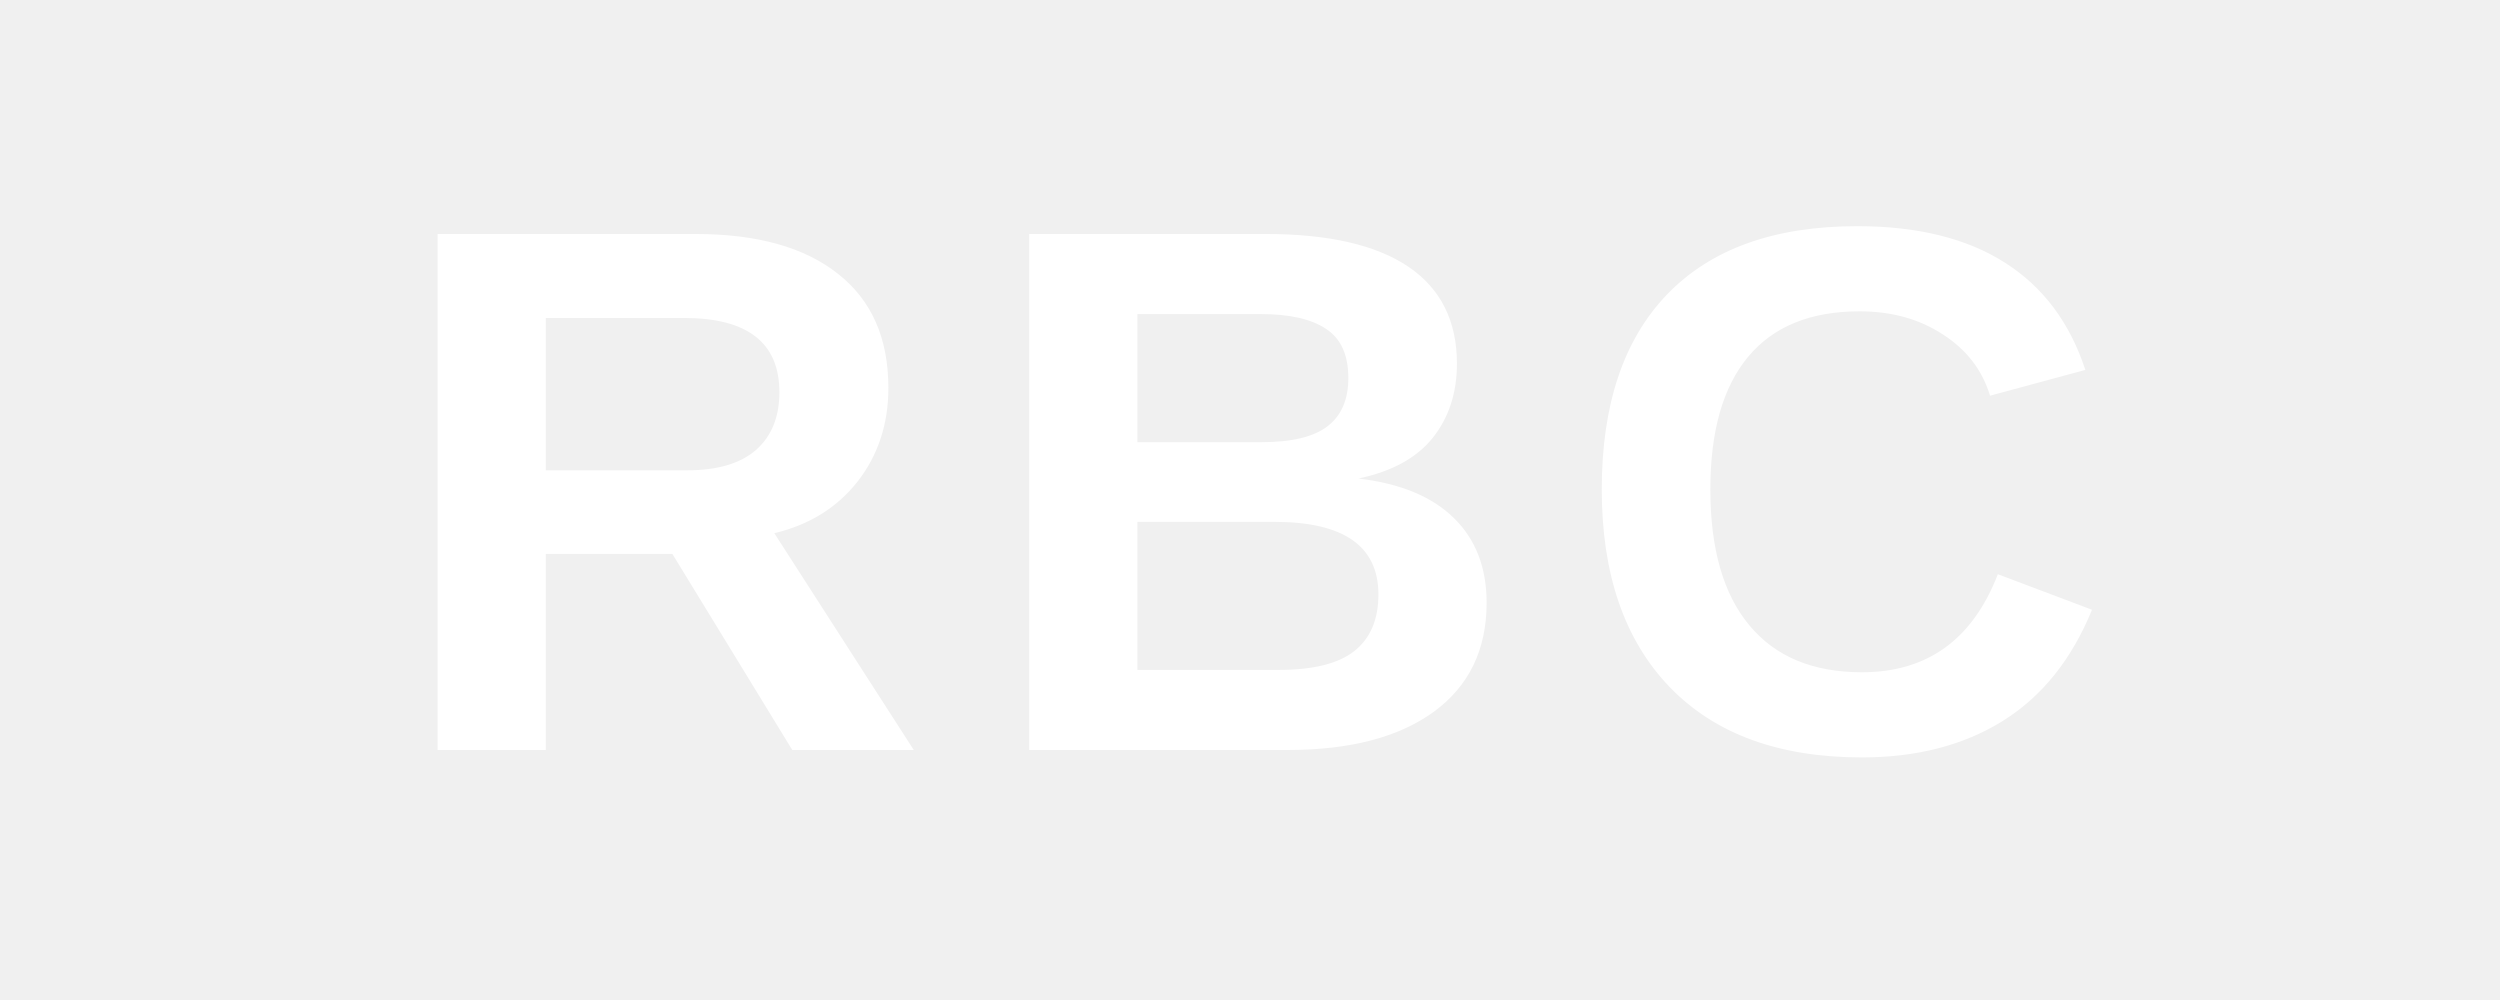
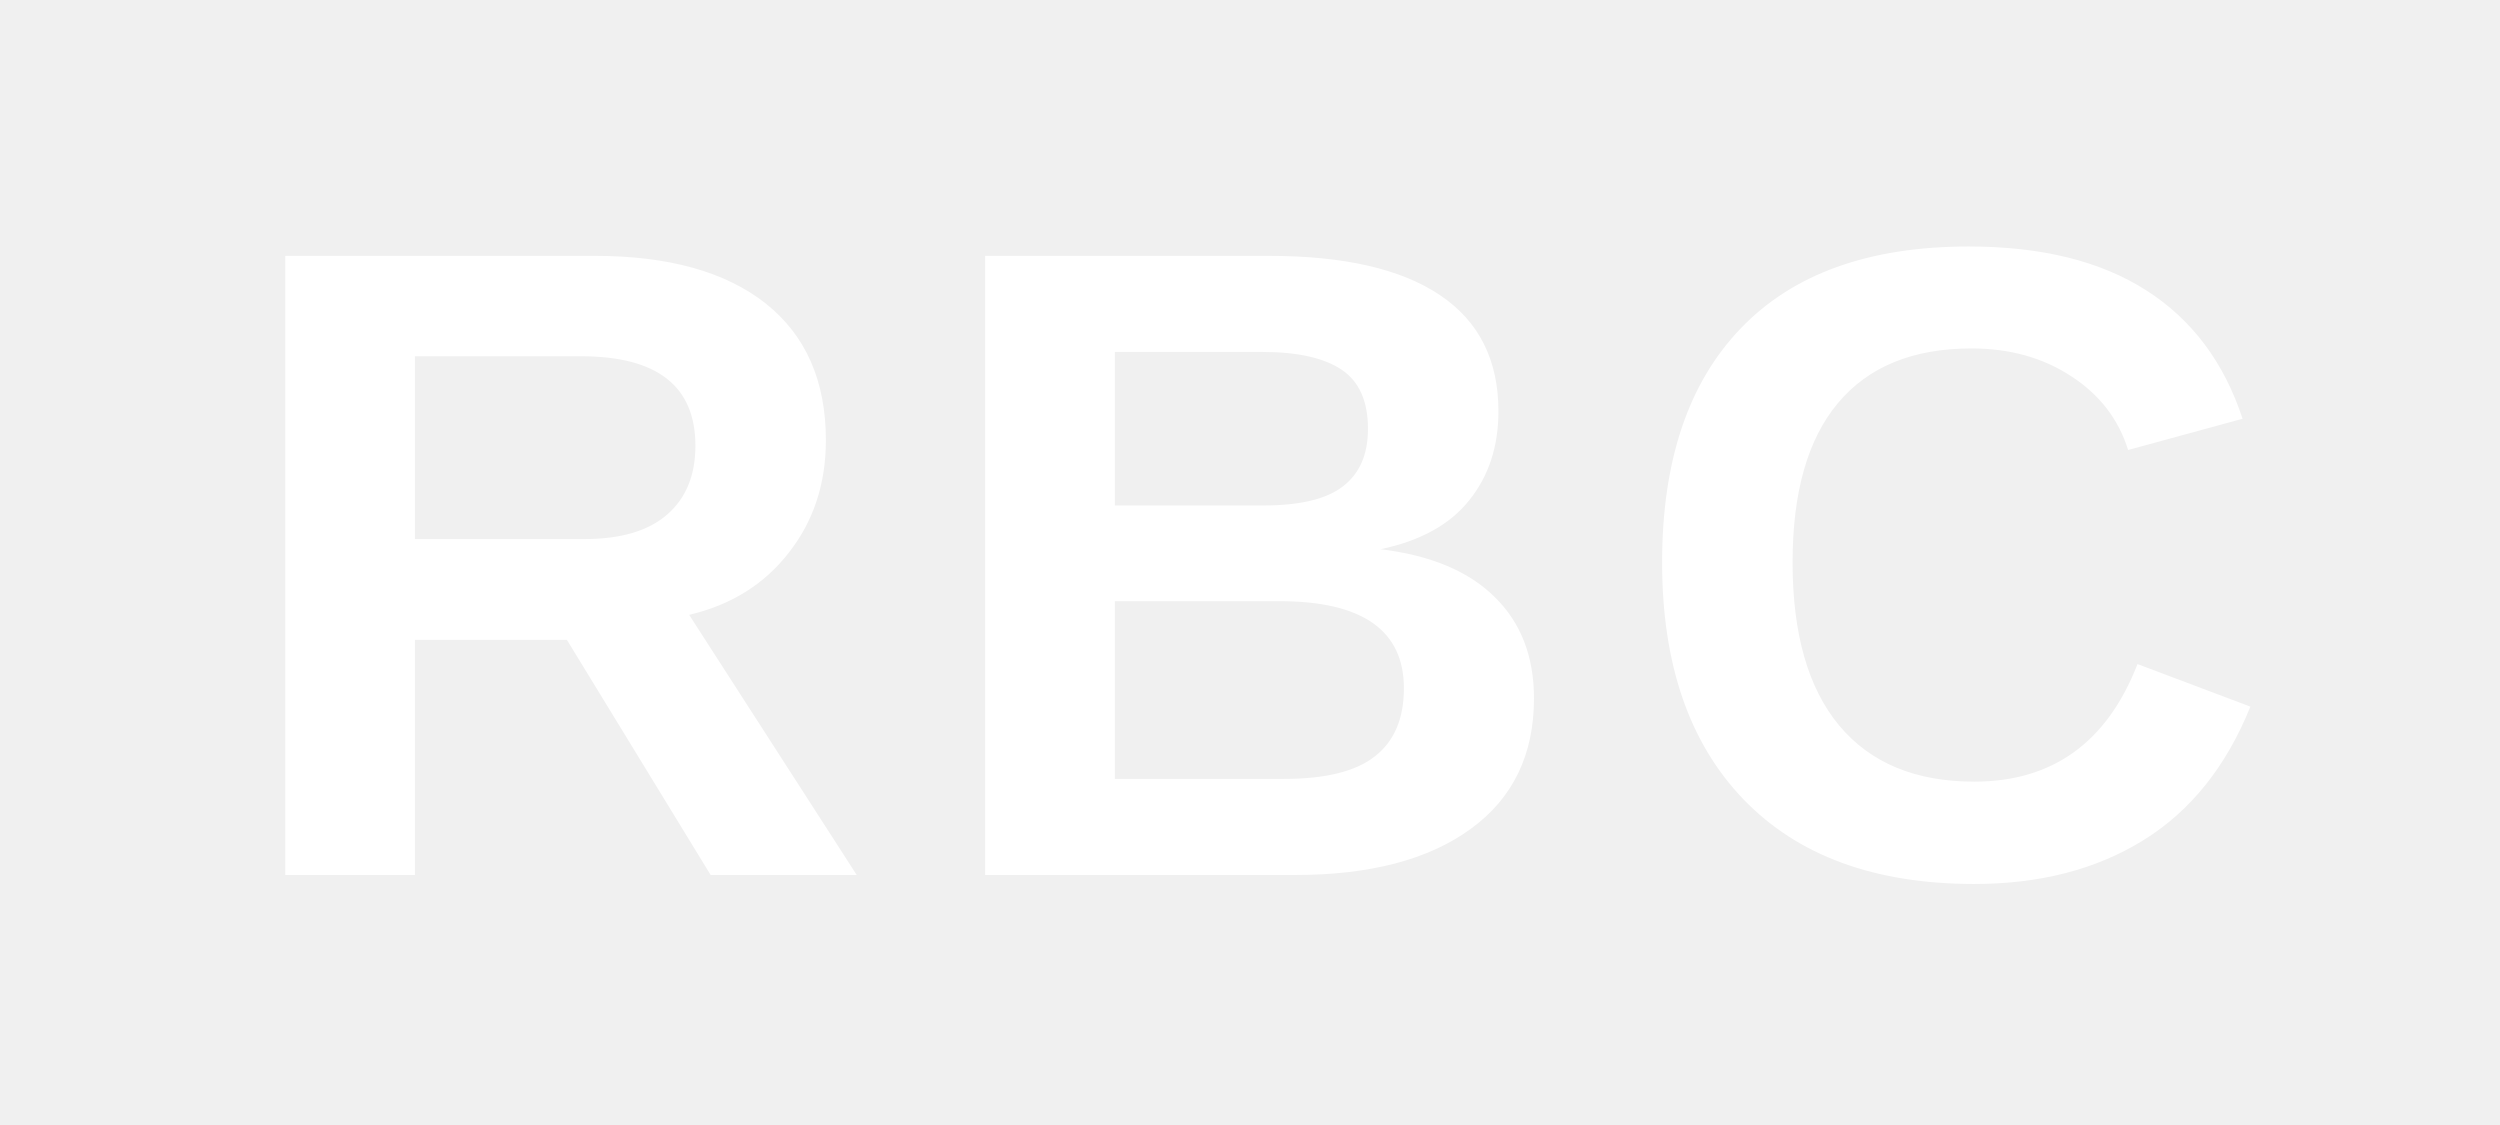
- <svg xmlns="http://www.w3.org/2000/svg" viewBox="0 0 100 40">
-   <text x="50" y="30" text-anchor="middle" font-family="Arial, sans-serif" font-size="30" font-weight="700" fill="white" letter-spacing="2">RBC</text>
+ <svg xmlns="http://www.w3.org/2000/svg" viewBox="0 0 100 45">
+   <text x="50" y="35" text-anchor="middle" font-family="Arial, sans-serif" font-size="36" font-weight="700" fill="white" letter-spacing="2">RBC</text>
</svg>
